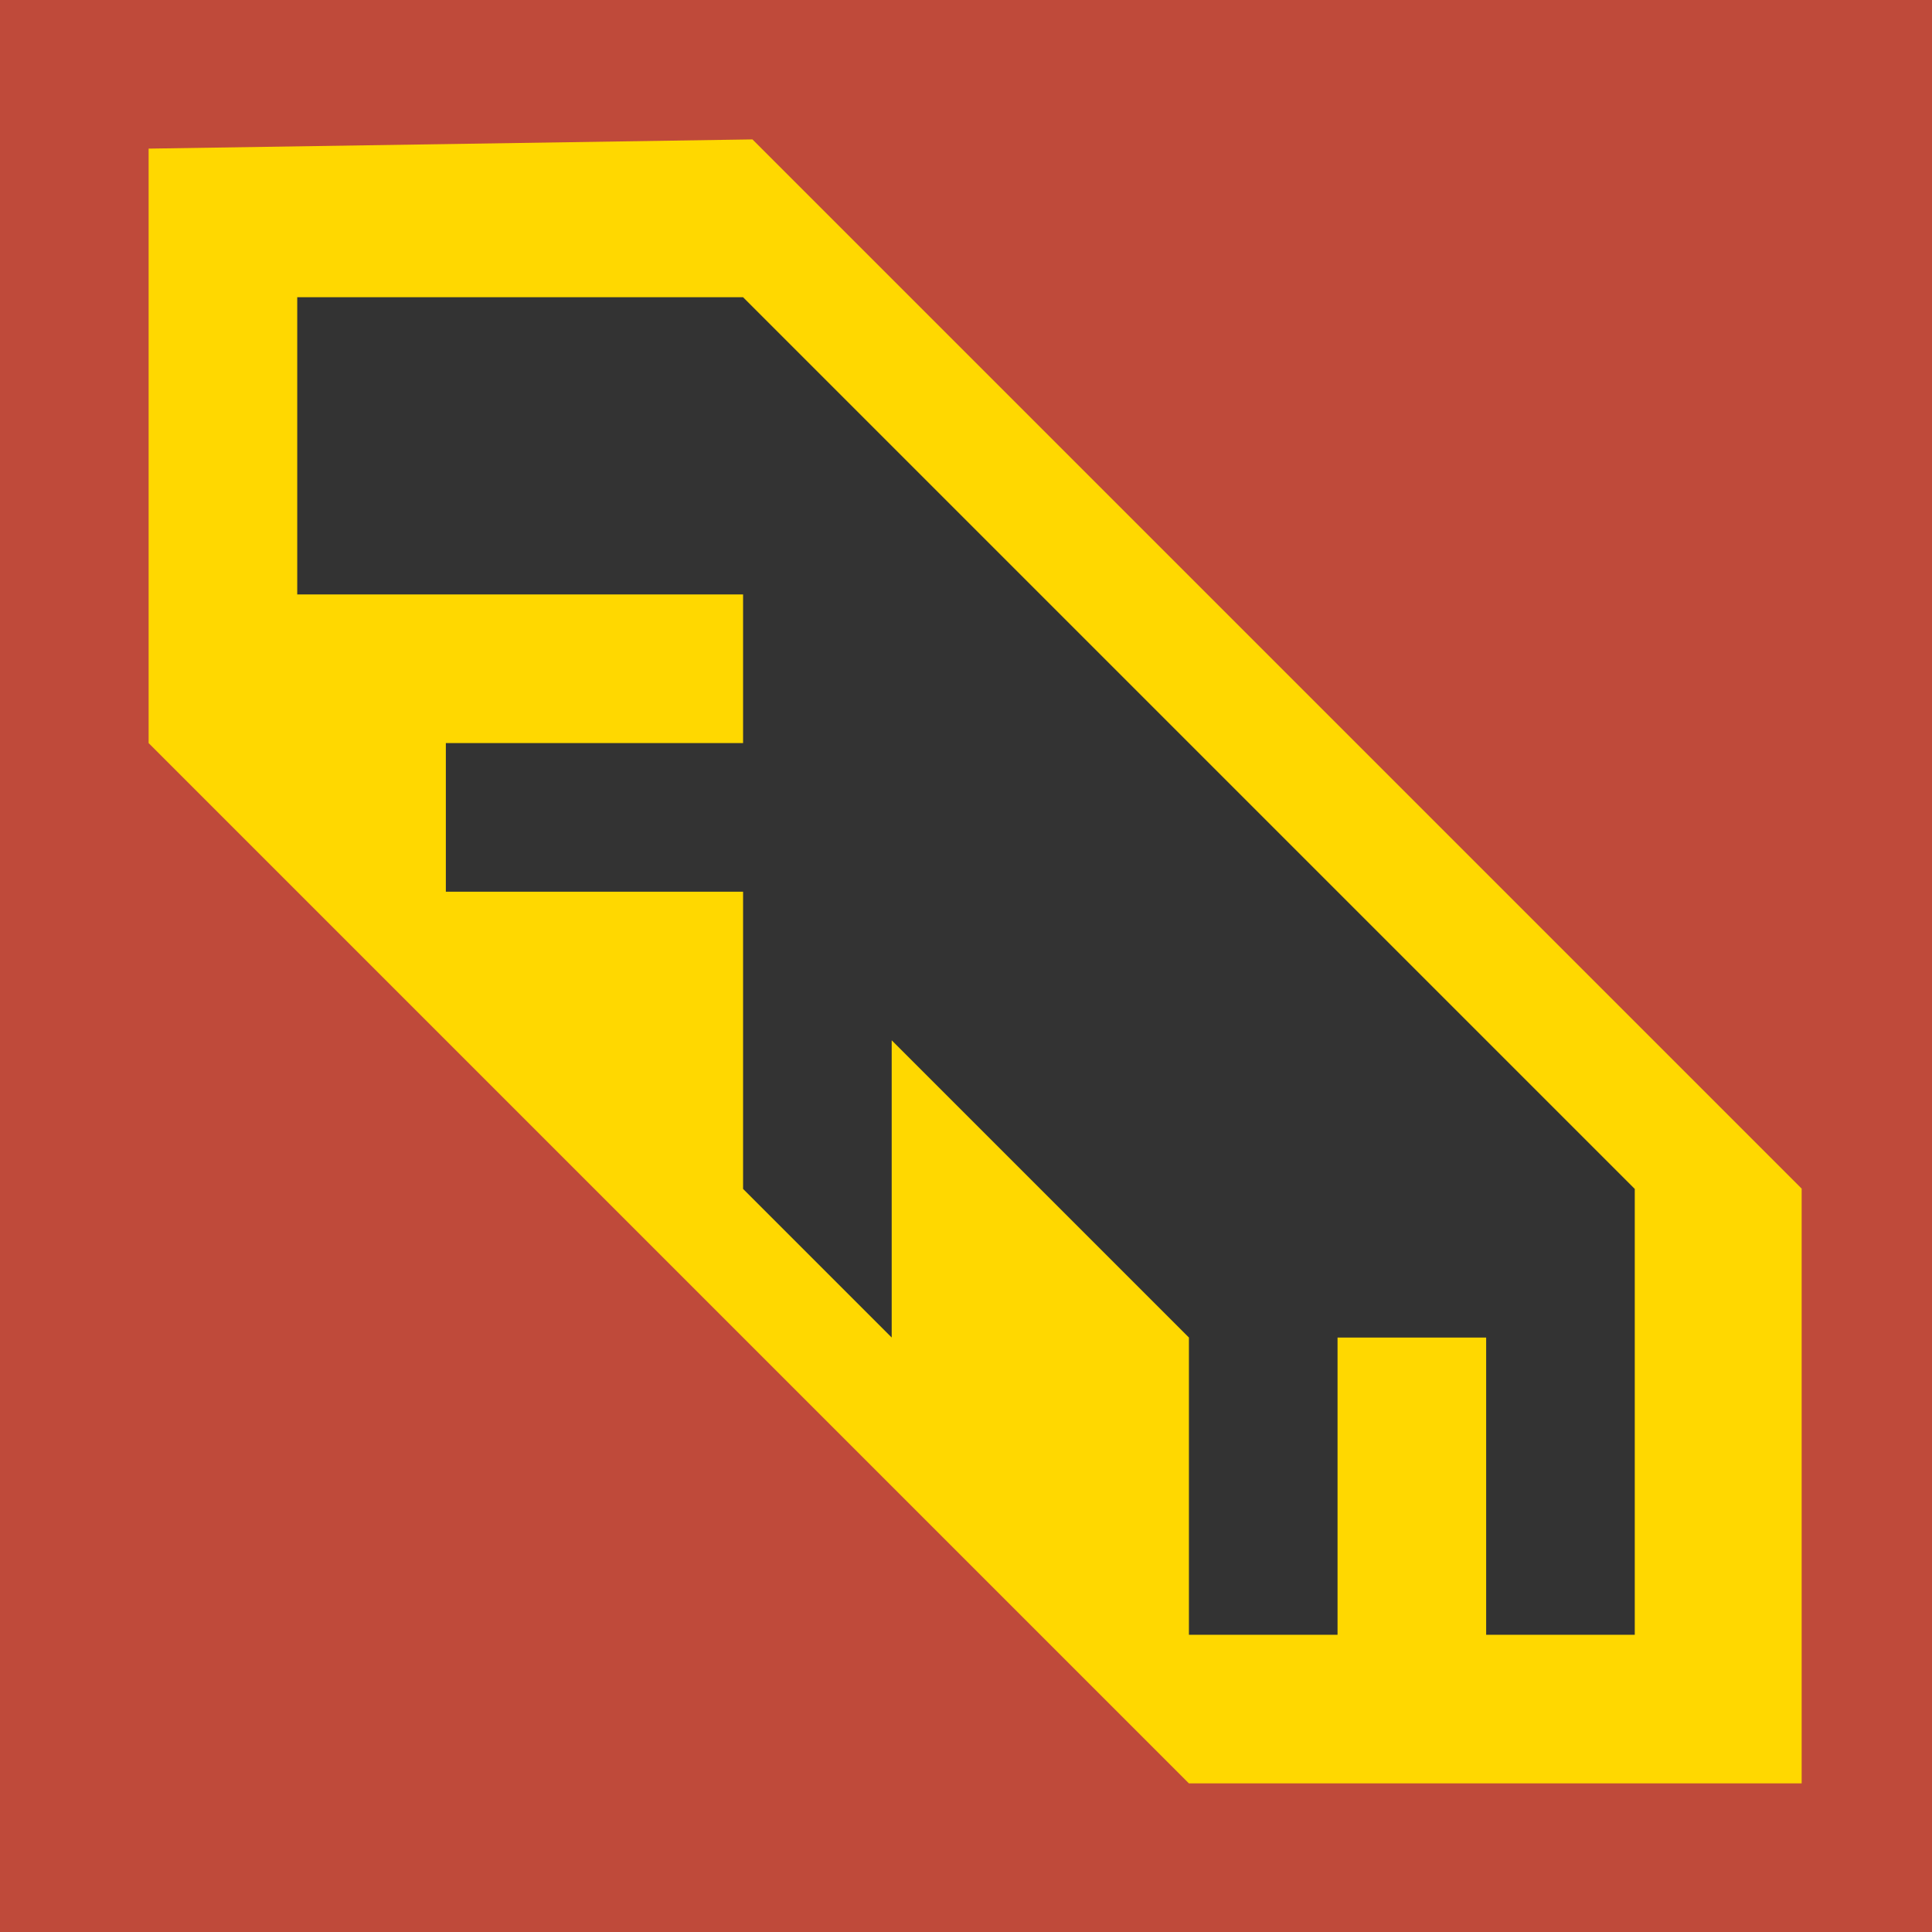
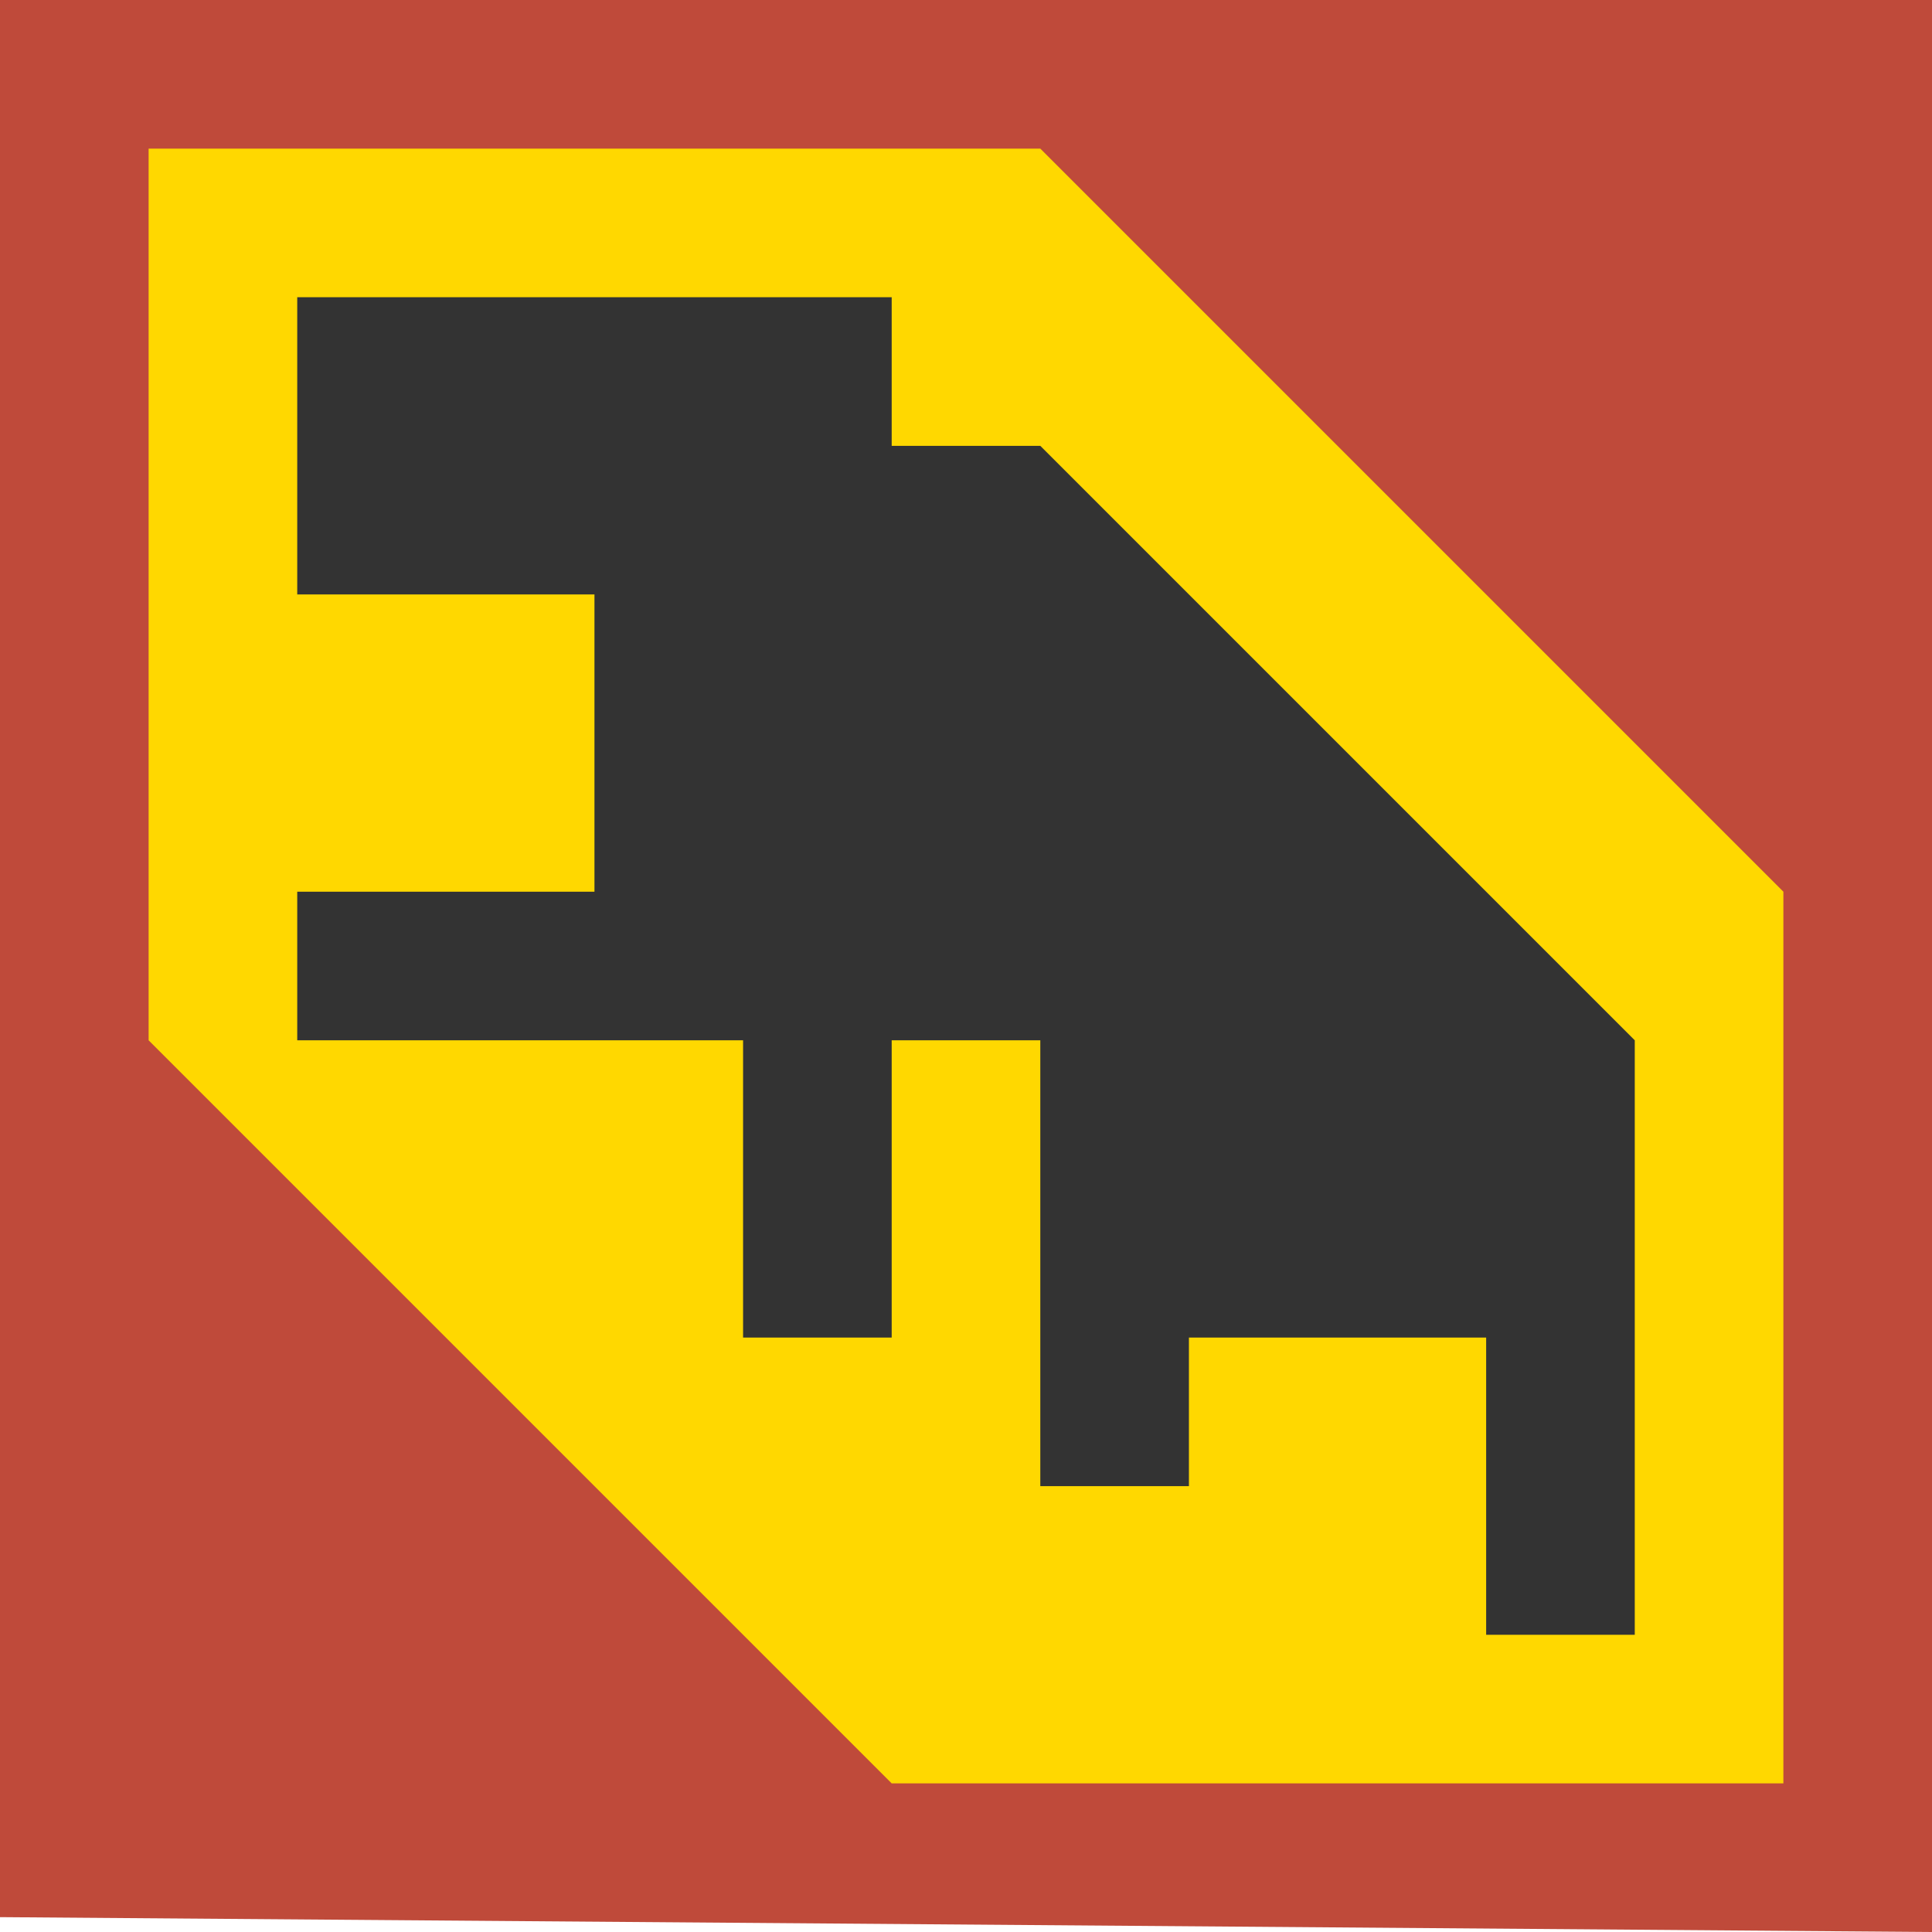
- <svg xmlns="http://www.w3.org/2000/svg" width="13" height="13">
-   <path fill="#BF4A3A" d="M0 0h13v13H0z" />
-   <path d="M1 1v4l7 7h4.123V7.998L5.063.938 1 1z" fill="#FFD800" />
-   <path d="M5 2l6 6v3h-1V9H9v2H8V9L6 7v2L5 8V6H3V5h2V4H2V2h3z" fill="#333" />
+ <svg xmlns="http://www.w3.org/2000/svg" version="1.1" id="Layer_1" x="0px" y="0px" viewBox="0 0 13 13" style="enable-background:new 0 0 13 13;" xml:space="preserve">
+   <style type="text/css">
+ 	.st0{fill:#BF4A3A;}
+ 	.st1{fill:#FFD800;}
+ 	.st2{fill:#333333;}
+ </style>
+   <g>
+     <polygon class="st0" points="0,0 0,12.9 13,13 13,0  " />
+     <polygon class="st1" points="1,1 1,7 6,12 12,12 12,6 7,1  " />
+     <polygon class="st2" points="2,2 2,4 4,4 4,6 2,6 2,7 5,7 5,9 6,9 6,7 7,7 7,10 8,10 8,9 10,9 10,11 11,11 11,7 7,3 6,3 6,2  " />
+   </g>
</svg>
